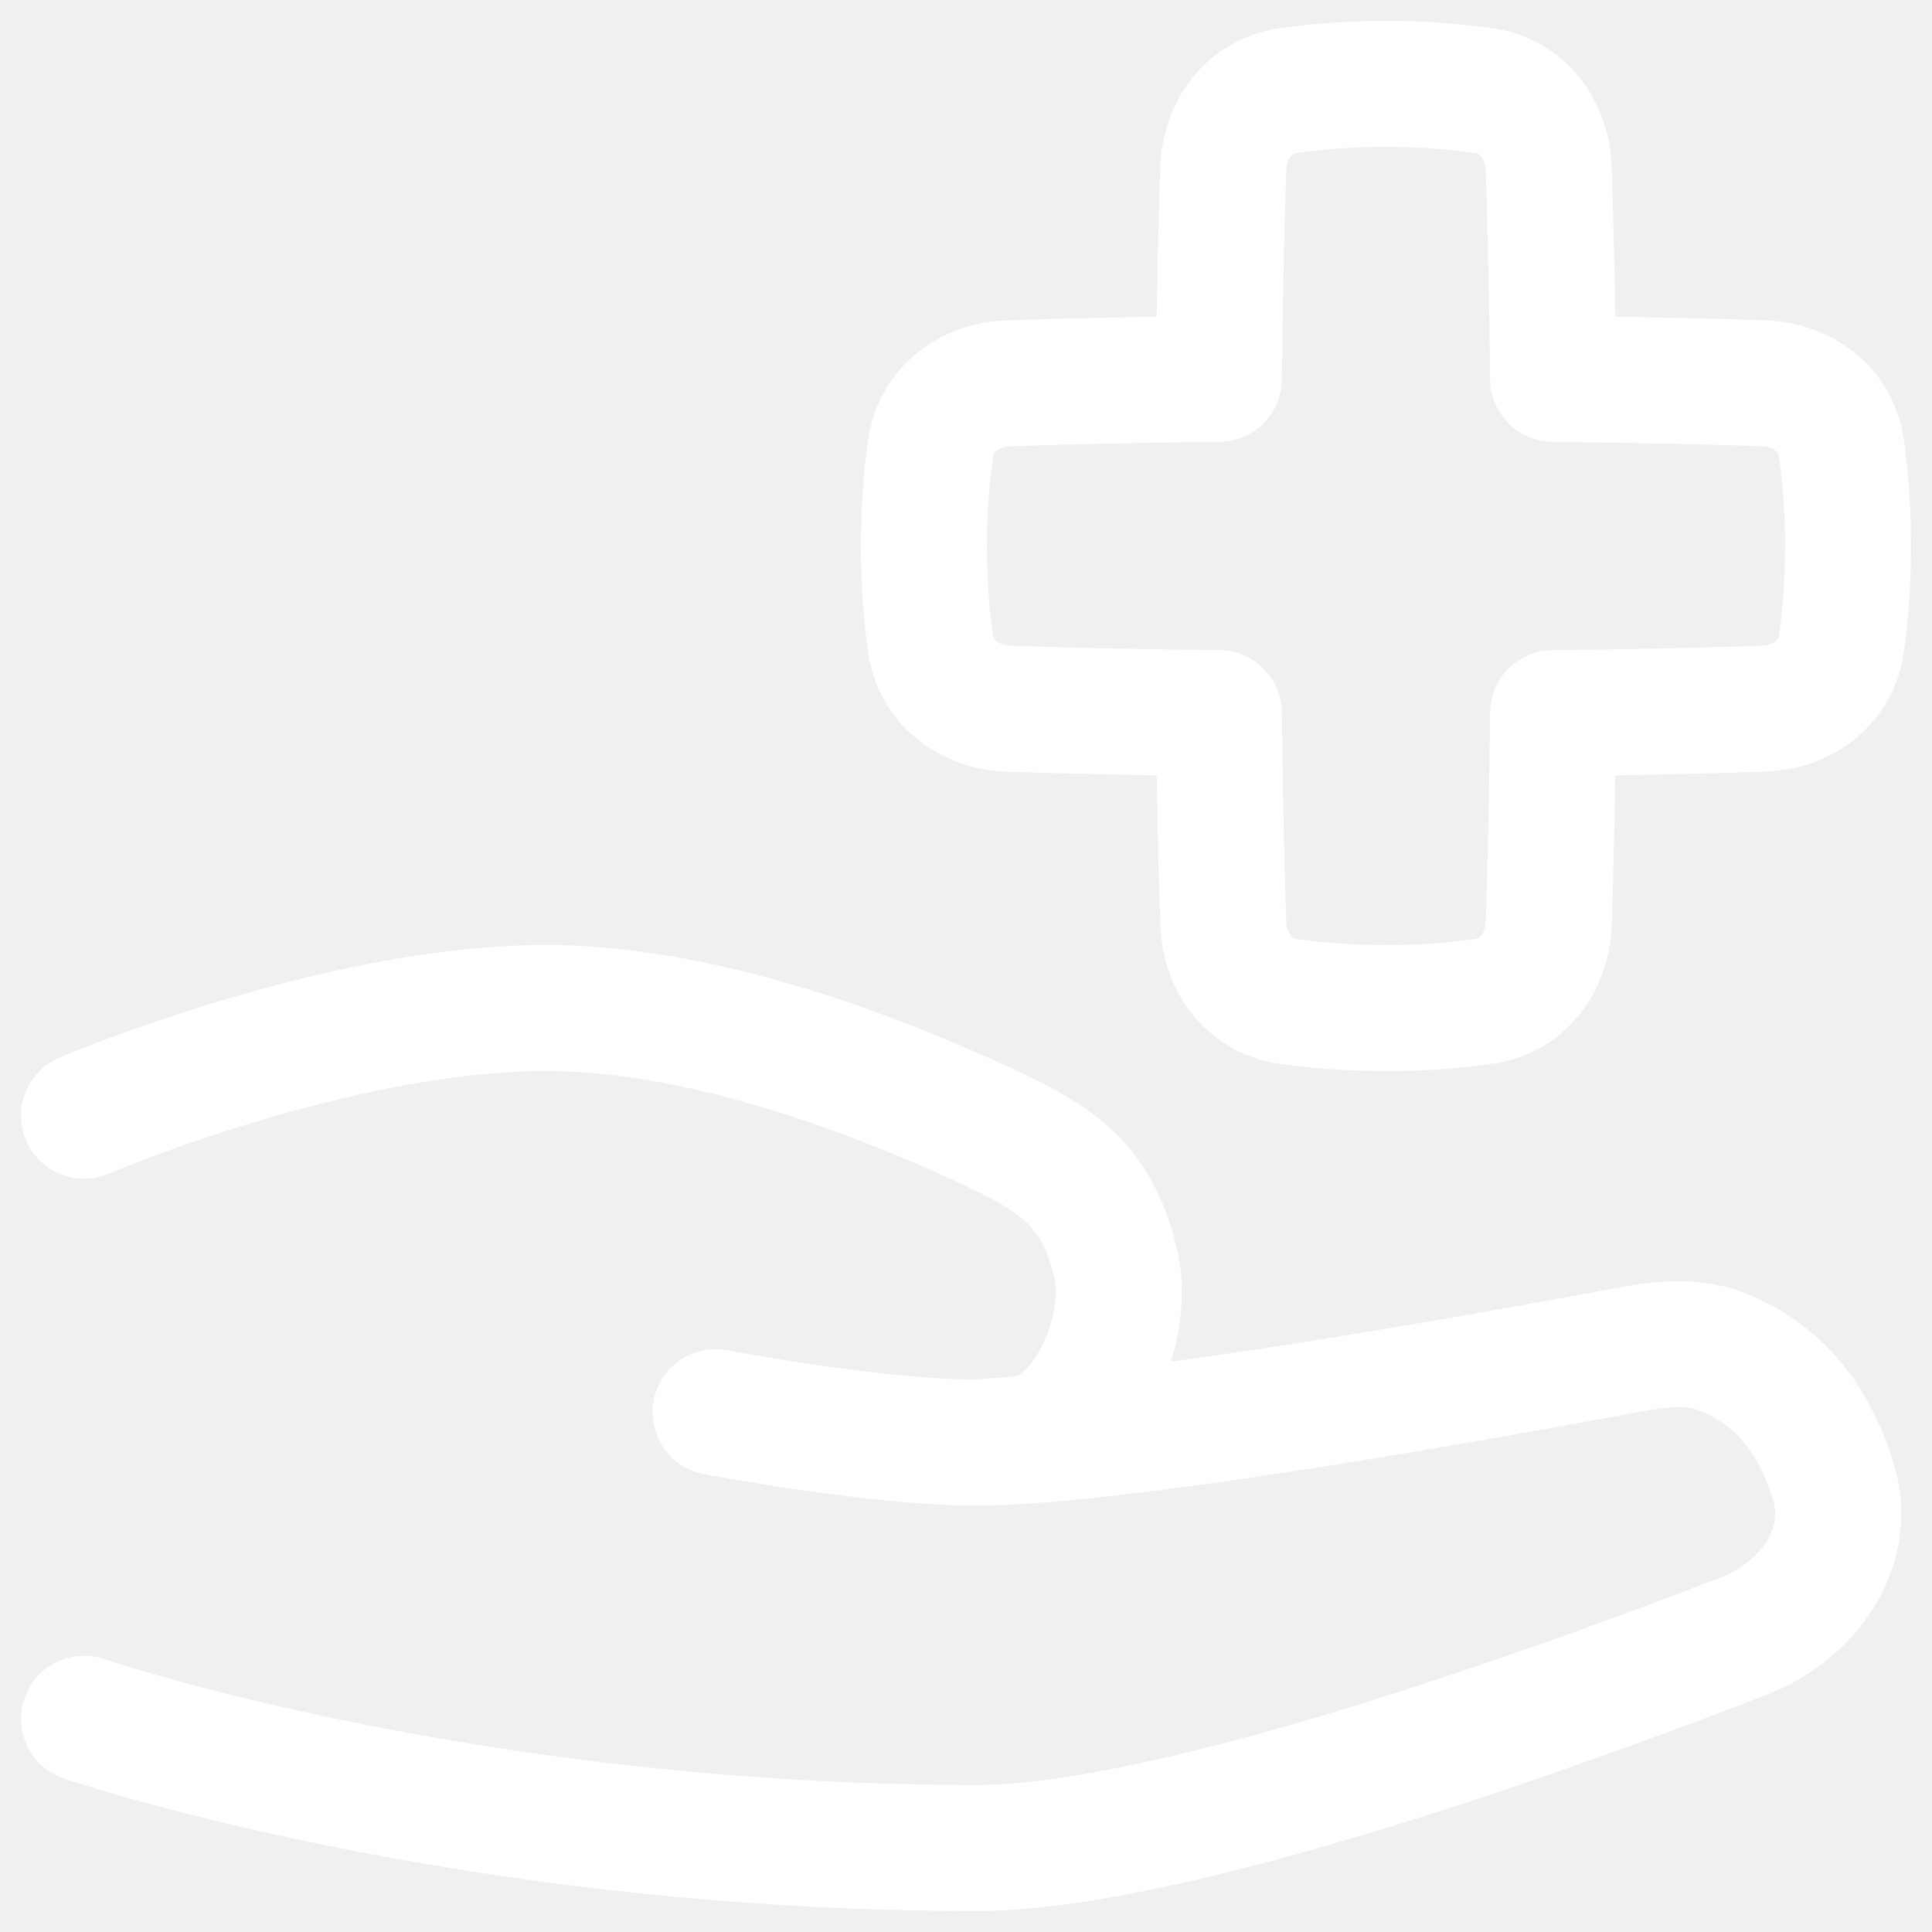
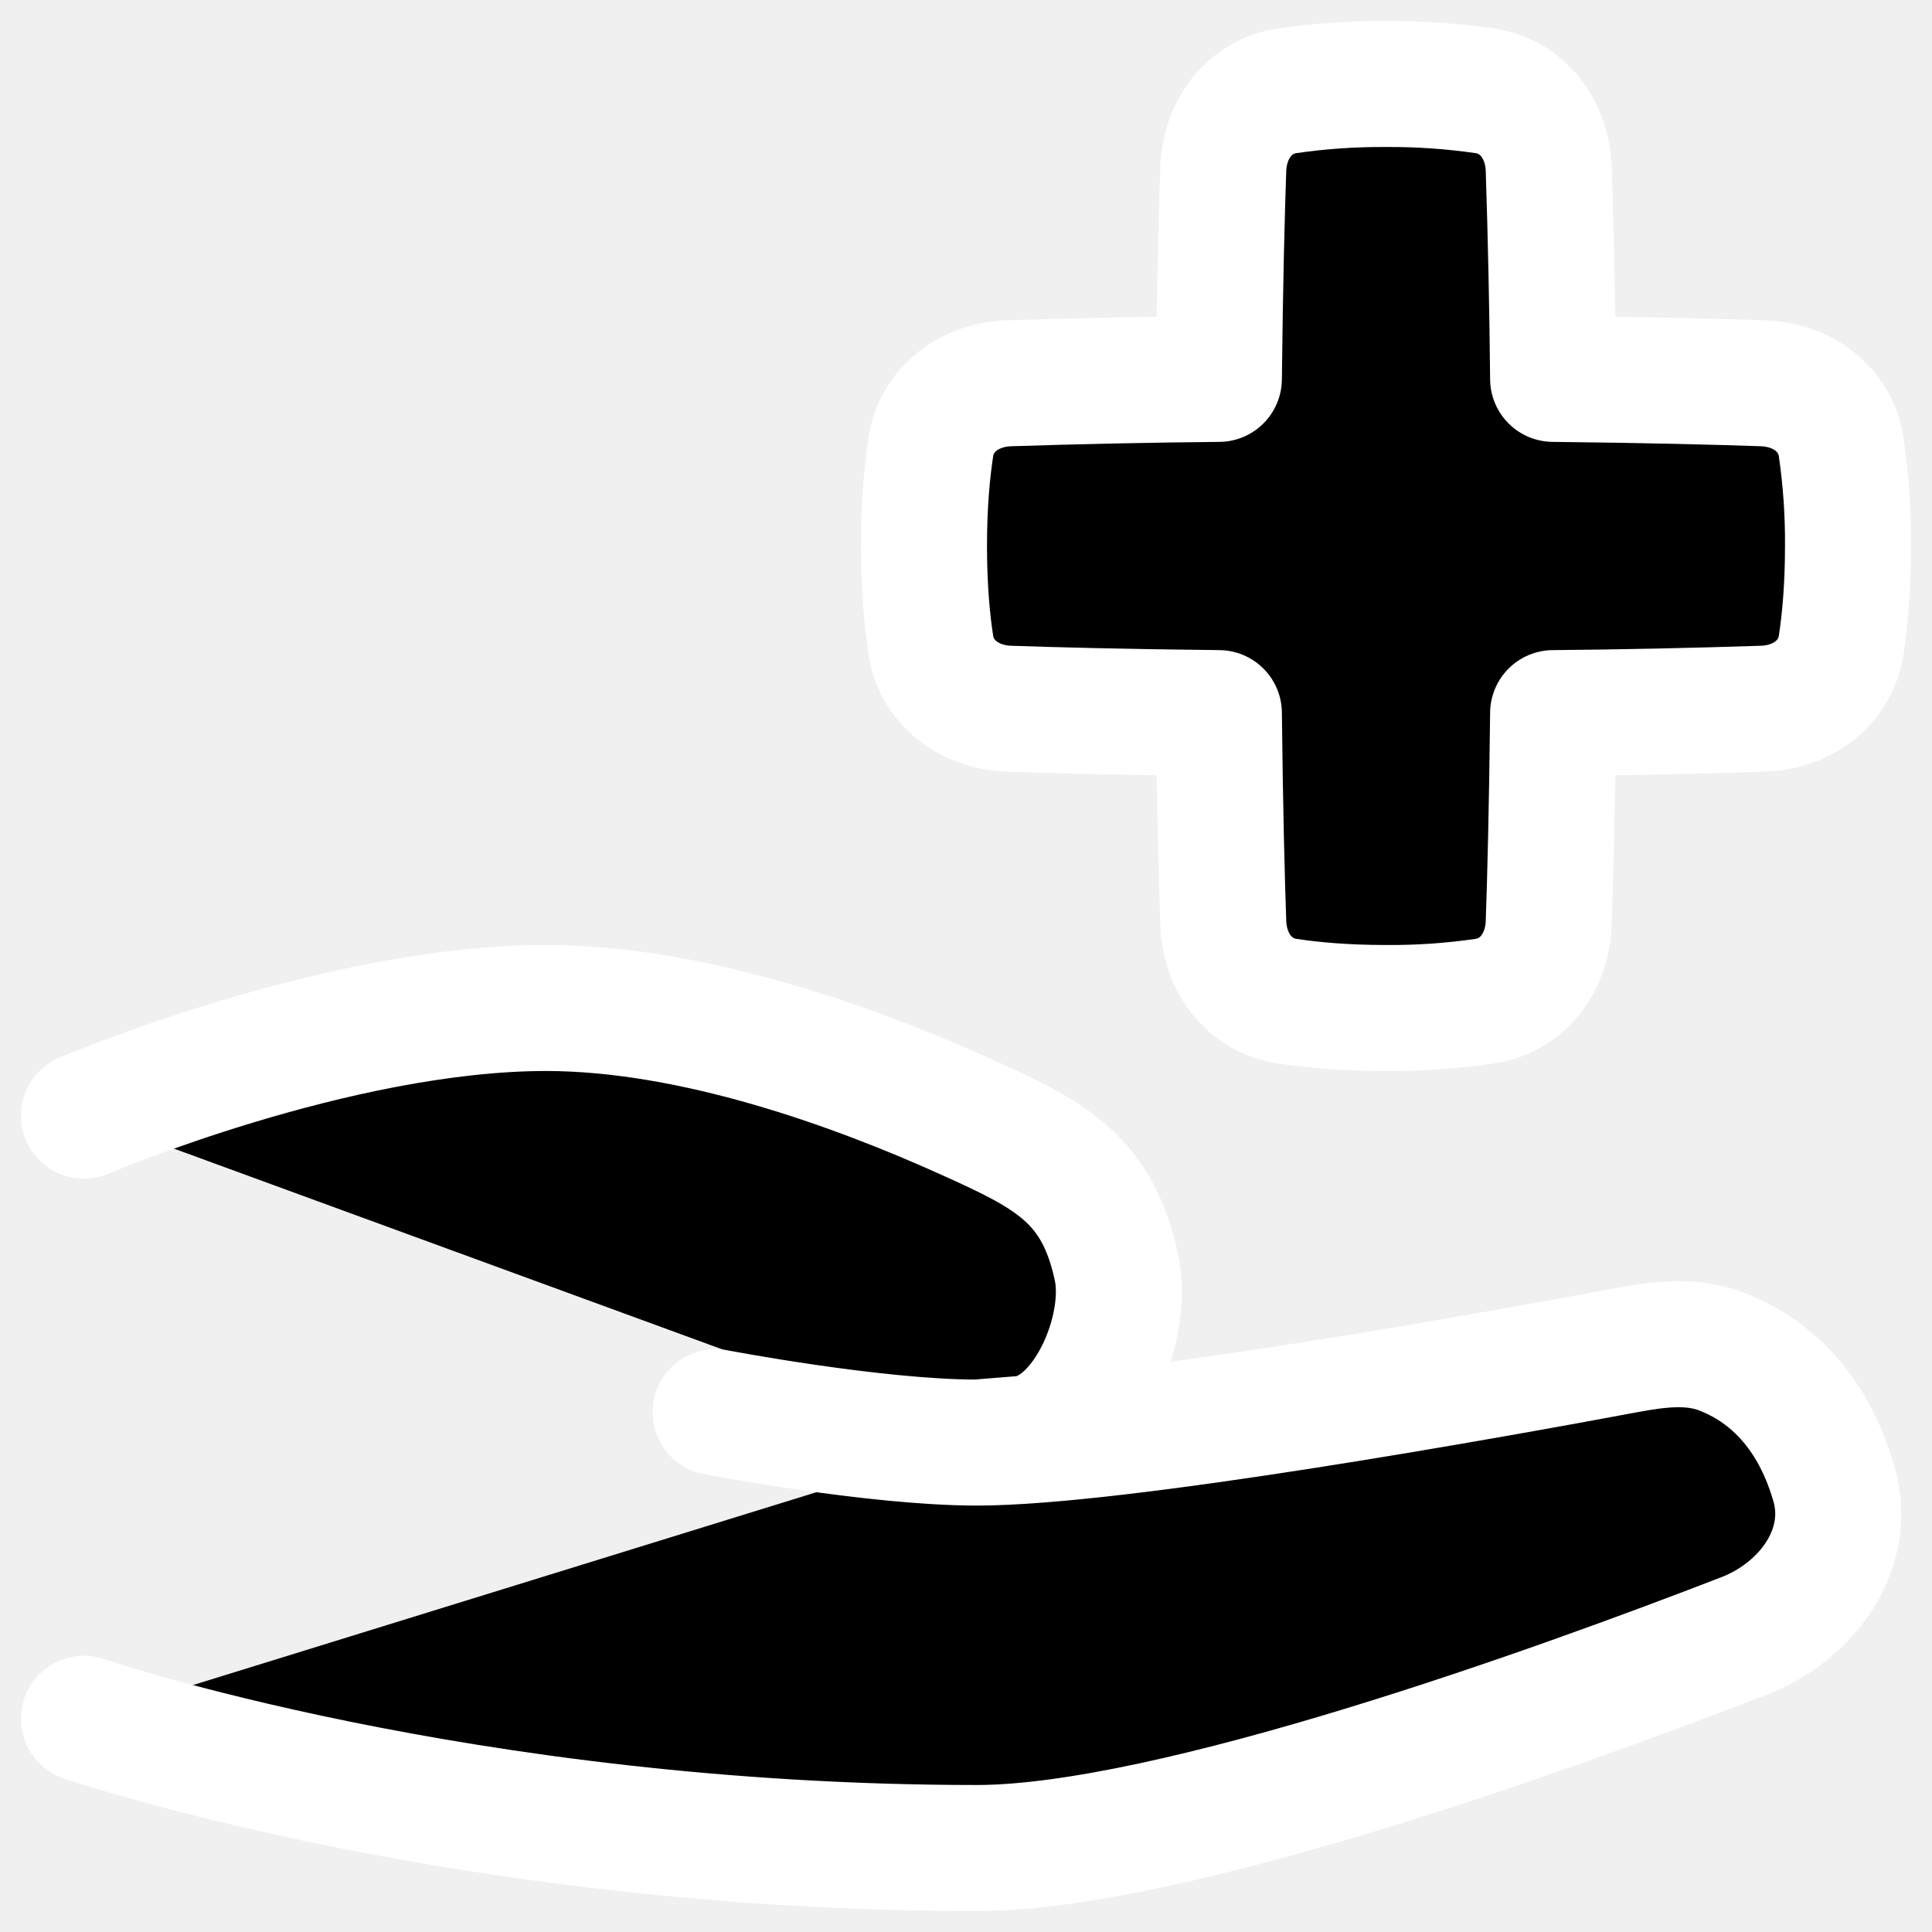
- <svg xmlns="http://www.w3.org/2000/svg" width="46" height="46" viewBox="0 0 46 46" fill="none">
+ <svg xmlns="http://www.w3.org/2000/svg" width="46" height="46" viewBox="0 0 46 46" fill="#000">
  <path d="M2 26.564C2 26.564 8 24 13 24C16.527 24 20.4 25.418 22.994 26.587C24.984 27.483 26.129 28.049 26.584 30.184C26.901 31.667 25.836 34.139 24.324 34.261L23.259 34.347M23.259 34.347C20.817 34.347 17.037 33.623 17.037 33.623M23.259 34.347C26.646 34.347 35.562 32.738 38.722 32.147C39.476 32.007 40.257 31.904 40.974 32.174C41.876 32.515 43.086 33.338 43.664 35.324C44.116 36.876 43.031 38.369 41.524 38.952C37.104 40.662 27.887 44 23.259 44C11 44 2 40.923 2 40.923M29.126 21.98C29.158 22.903 29.73 23.697 30.642 23.837C31.232 23.927 32.011 24 33 24C33.789 24.006 34.577 23.951 35.358 23.837C36.27 23.697 36.842 22.903 36.874 21.981C36.911 20.921 36.954 19.278 36.979 16.979C38.646 16.964 40.314 16.929 41.981 16.874C42.903 16.842 43.697 16.27 43.837 15.358C43.927 14.768 44 13.989 44 13C44.005 12.211 43.951 11.423 43.837 10.642C43.697 9.73 42.903 9.158 41.981 9.126C40.921 9.089 39.278 9.046 36.979 9.021C36.963 7.354 36.928 5.686 36.874 4.019C36.842 3.097 36.27 2.303 35.358 2.163C34.577 2.05 33.789 1.995 33 2C32.211 1.995 31.422 2.049 30.642 2.163C29.73 2.303 29.158 3.097 29.126 4.019C29.089 5.079 29.046 6.722 29.021 9.021C27.353 9.037 25.686 9.072 24.019 9.126C23.097 9.158 22.303 9.73 22.163 10.642C22.073 11.232 22 12.011 22 13C22 13.989 22.072 14.769 22.163 15.358C22.303 16.27 23.097 16.842 24.019 16.874C25.079 16.911 26.722 16.954 29.021 16.979C29.046 19.278 29.089 20.922 29.126 21.981V21.98Z" stroke="white" stroke-width="3" stroke-linecap="round" stroke-linejoin="round" />
</svg>
